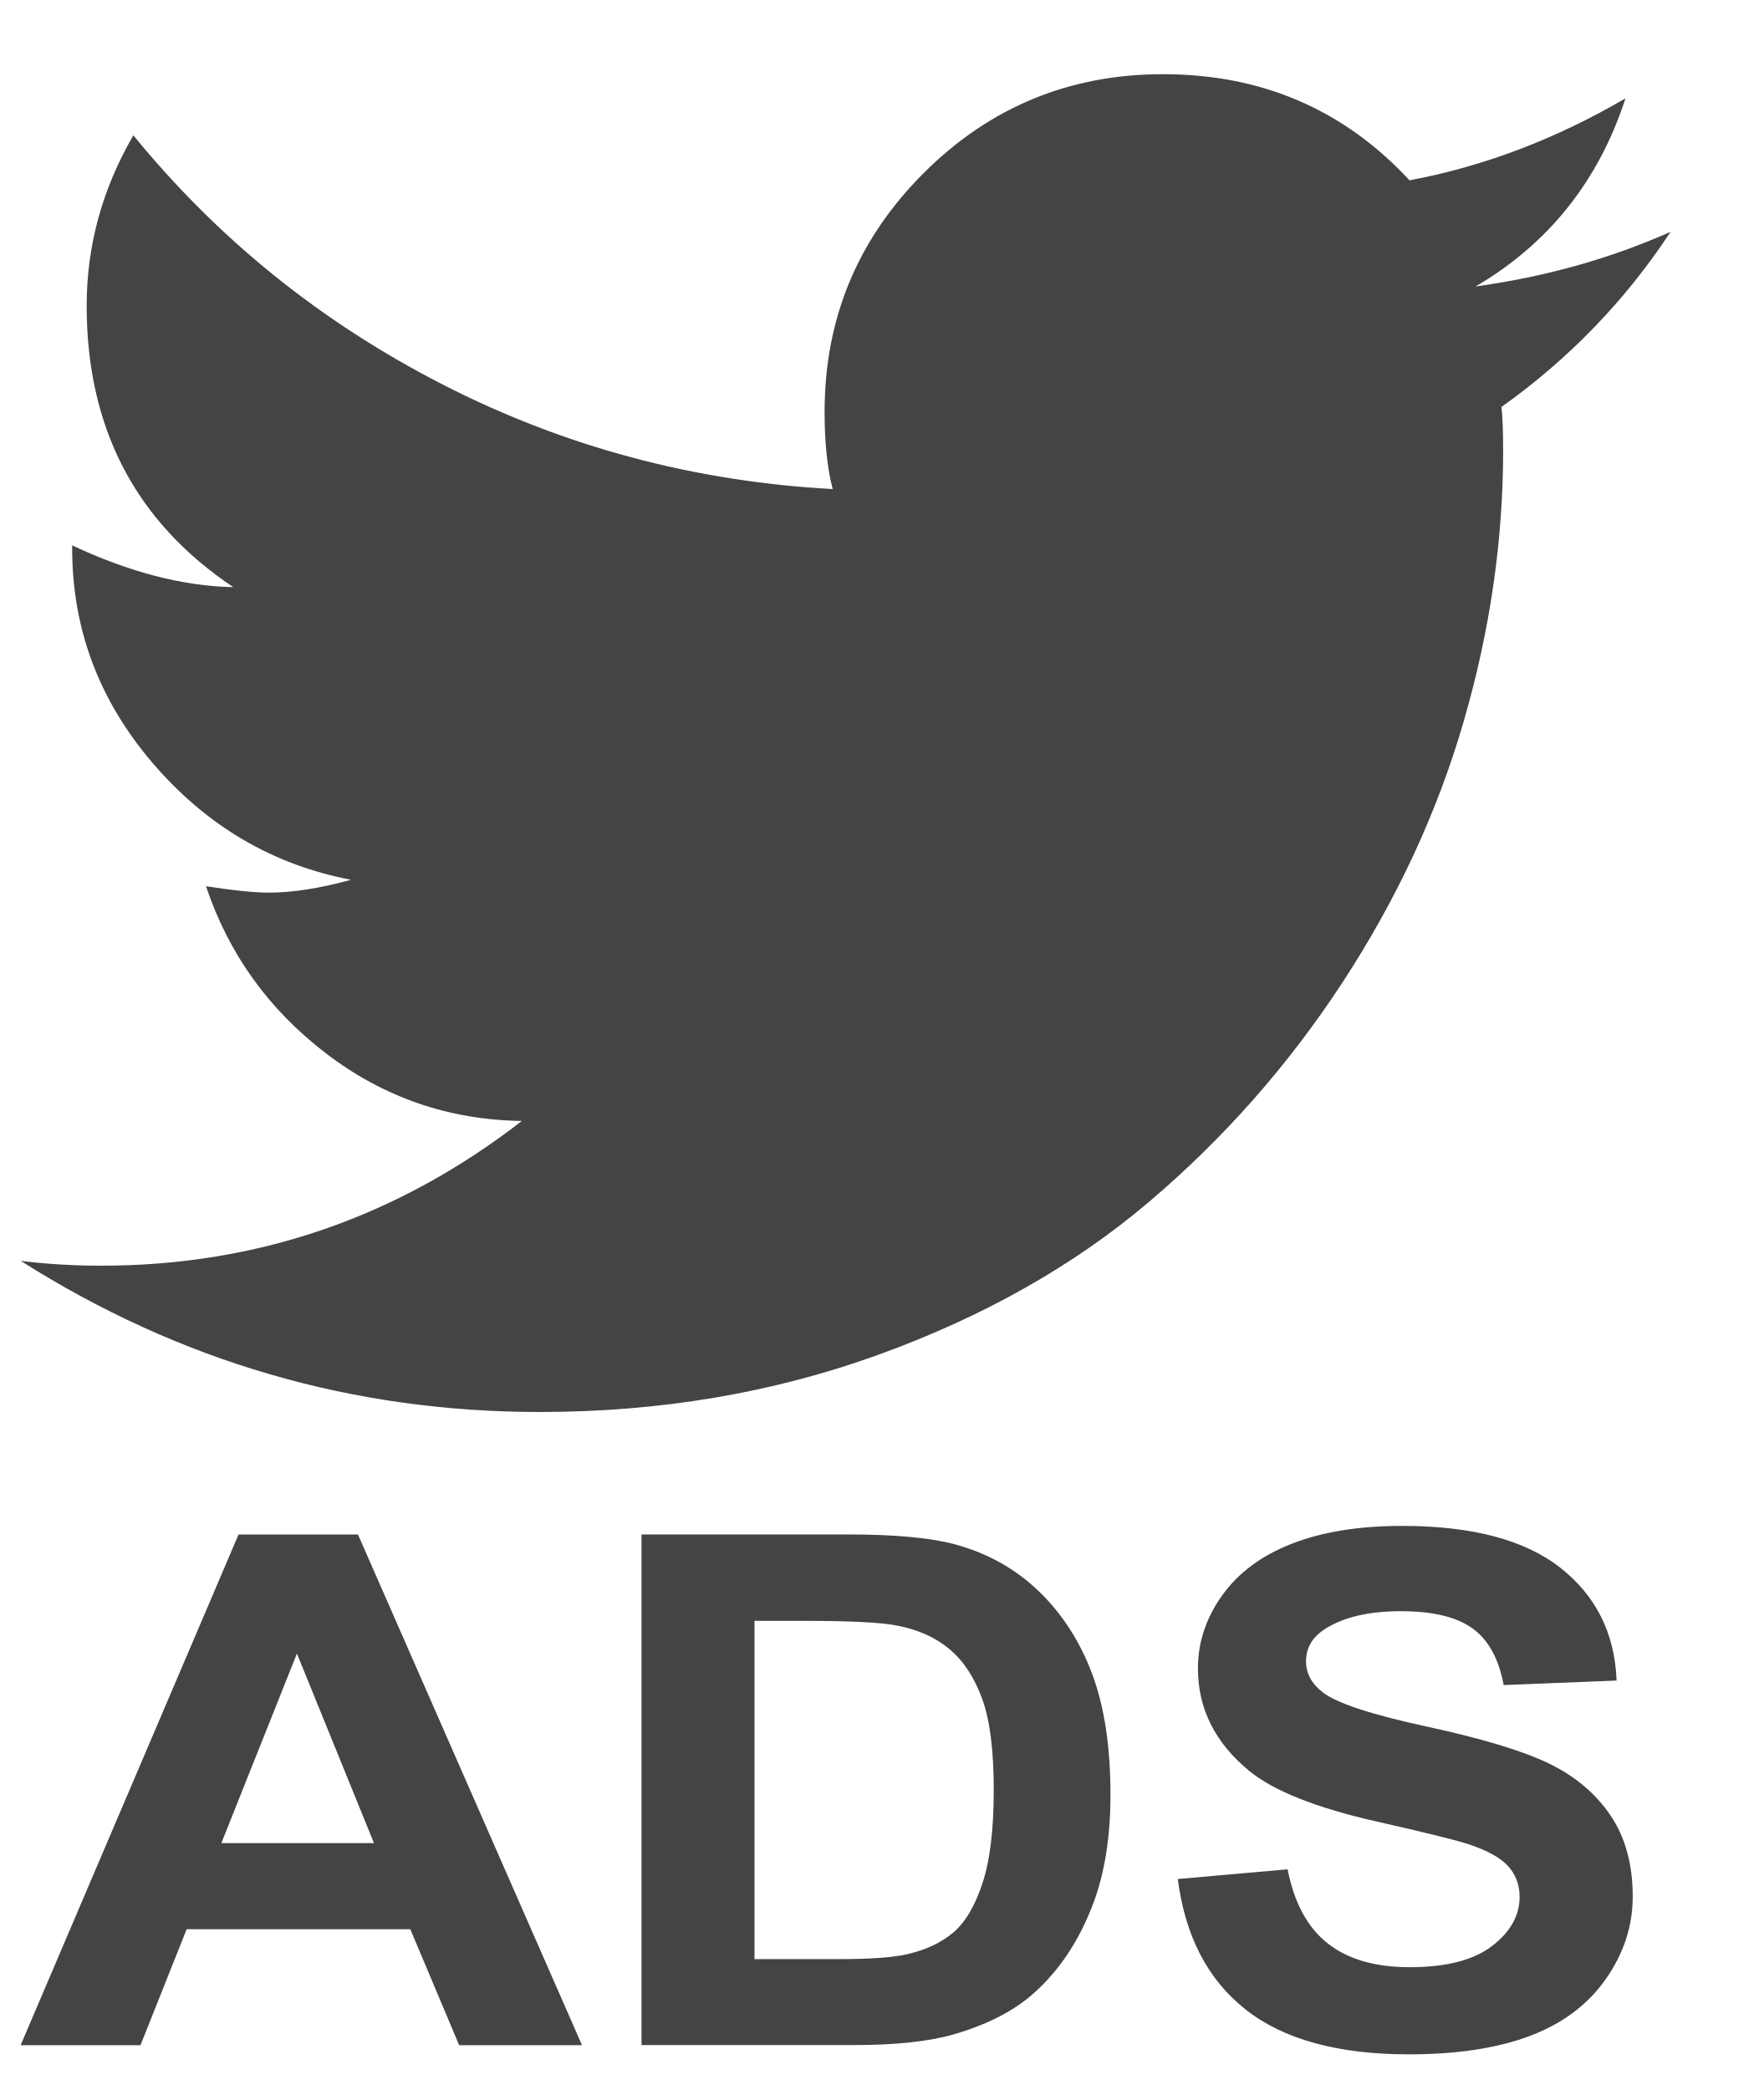
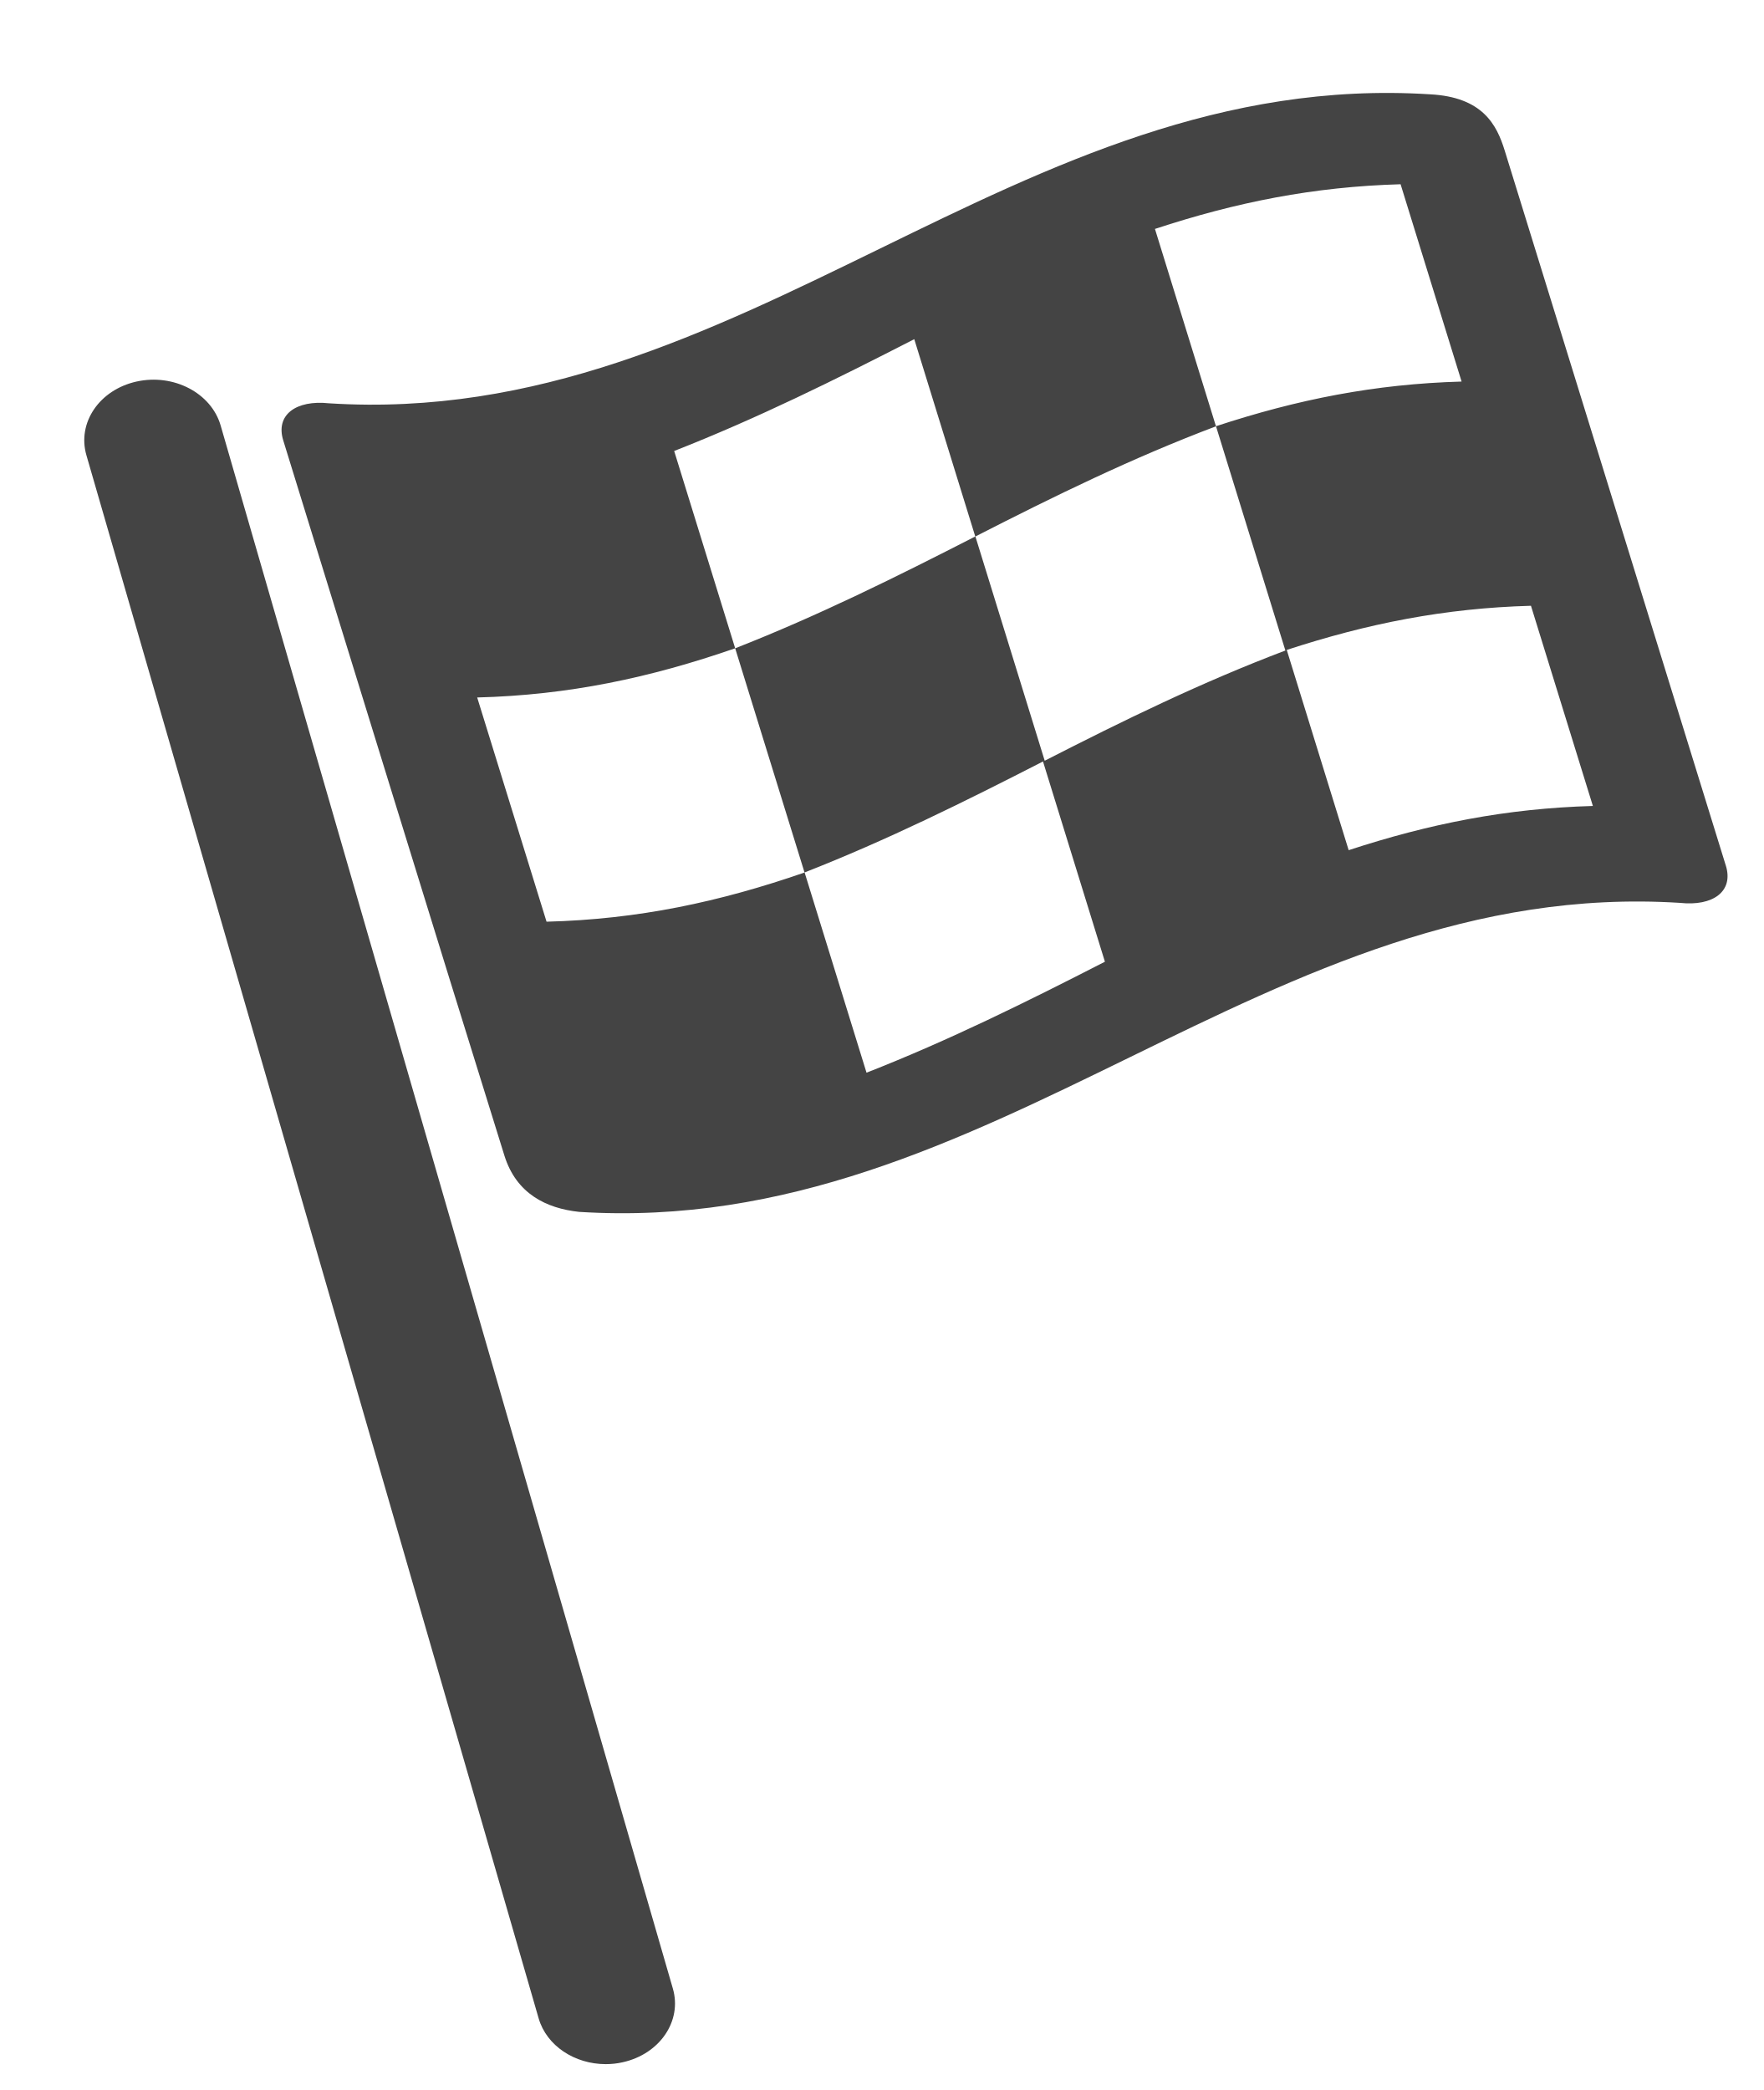
<svg xmlns="http://www.w3.org/2000/svg" version="1.1" width="27" height="32" viewBox="0 0 27 32">
-   <path fill="#444444" d="M8.911 31.314h-1.881l-0.748-1.776h-3.424l-0.707 1.776h-1.835l3.336-7.819h1.829l3.43 7.819zM5.726 28.22l-1.18-2.902-1.157 2.902h2.337zM9.822 23.494h3.161c0.713 0 1.256 0.050 1.63 0.149 0.502 0.135 0.933 0.375 1.291 0.72s0.631 0.767 0.818 1.267c0.187 0.5 0.28 1.116 0.28 1.848 0 0.644-0.088 1.198-0.263 1.664-0.214 0.569-0.52 1.029-0.917 1.381-0.3 0.267-0.705 0.475-1.215 0.624-0.382 0.11-0.892 0.165-1.531 0.165h-3.254v-7.82zM11.552 24.817v5.179h1.291c0.483 0 0.832-0.025 1.046-0.075 0.28-0.064 0.513-0.172 0.698-0.325s0.336-0.404 0.453-0.755c0.117-0.35 0.175-0.828 0.175-1.432s-0.058-1.069-0.175-1.392c-0.117-0.324-0.28-0.576-0.491-0.757s-0.477-0.304-0.8-0.368c-0.242-0.050-0.715-0.075-1.42-0.075h-0.777zM18.031 28.77l1.683-0.149c0.101 0.516 0.307 0.894 0.616 1.136s0.727 0.363 1.253 0.363c0.557 0 0.977-0.108 1.259-0.323s0.424-0.467 0.424-0.755c0-0.185-0.059-0.342-0.178-0.472s-0.326-0.243-0.622-0.339c-0.203-0.064-0.664-0.178-1.385-0.341-0.927-0.21-1.578-0.468-1.951-0.773-0.526-0.43-0.789-0.955-0.789-1.573 0-0.398 0.124-0.771 0.371-1.117s0.604-0.611 1.069-0.792c0.465-0.181 1.027-0.272 1.686-0.272 1.075 0 1.884 0.215 2.428 0.645s0.829 1.005 0.856 1.723l-1.729 0.069c-0.074-0.402-0.233-0.691-0.476-0.867s-0.609-0.264-1.095-0.264c-0.502 0-0.896 0.094-1.18 0.283-0.183 0.121-0.275 0.283-0.275 0.485 0 0.185 0.086 0.343 0.257 0.475 0.218 0.167 0.748 0.341 1.589 0.523s1.464 0.369 1.867 0.563c0.403 0.194 0.719 0.459 0.947 0.795s0.342 0.751 0.342 1.245c0 0.448-0.136 0.868-0.409 1.259s-0.658 0.682-1.157 0.872c-0.499 0.19-1.12 0.285-1.864 0.285-1.083 0-1.914-0.228-2.495-0.685s-0.927-1.123-1.040-1.998zM22.989 6.233c0.016 0.148 0.025 0.369 0.025 0.665 0 1.379-0.202 2.762-0.604 4.148s-1.020 2.716-1.85 3.988c-0.831 1.272-1.822 2.396-2.973 3.372s-2.533 1.756-4.145 2.339c-1.612 0.583-3.339 0.874-5.181 0.874-2.862 0-5.51-0.771-7.944-2.314 0.395 0.049 0.806 0.074 1.234 0.074 2.385 0 4.531-0.738 6.439-2.216-1.119-0.016-2.118-0.361-2.998-1.034s-1.492-1.526-1.838-2.56c0.428 0.066 0.748 0.098 0.962 0.098 0.362 0 0.781-0.065 1.258-0.197-1.201-0.229-2.212-0.825-3.035-1.785s-1.234-2.056-1.234-3.286v-0.049c0.872 0.41 1.694 0.624 2.467 0.64-1.497-1.001-2.245-2.437-2.245-4.308 0-0.919 0.238-1.789 0.715-2.61 1.299 1.592 2.878 2.864 4.737 3.816s3.849 1.485 5.97 1.6c-0.082-0.312-0.124-0.705-0.124-1.182 0-1.428 0.506-2.646 1.517-3.656s2.233-1.514 3.664-1.514c1.513 0 2.771 0.542 3.775 1.625 1.135-0.213 2.237-0.631 3.306-1.255-0.411 1.264-1.176 2.224-2.294 2.88 1.069-0.148 2.064-0.427 2.985-0.837-0.691 1.050-1.554 1.945-2.591 2.683z" />
+   <path fill="#444444" d="M3.378 6.514c-0.144-0.497-0.72-0.798-1.288-0.672s-0.911 0.631-0.767 1.128l6.924 23.933c0.122 0.421 0.553 0.701 1.027 0.701 0.086 0 0.174-0.009 0.261-0.029 0.567-0.126 0.911-0.631 0.767-1.128l-6.924-23.933zM26.424 13.255c-1.128-3.65-2.258-7.3-3.386-10.95-0.122-0.395-0.337-0.819-1.143-0.861-6.345-0.403-10.512 5.134-16.858 4.731-0.501-0.054-0.823 0.174-0.7 0.569 1.129 3.65 2.249 7.302 3.386 10.95 0.183 0.585 0.642 0.807 1.143 0.861 6.345 0.403 10.512-5.134 16.858-4.731 0.501 0.054 0.822-0.174 0.7-0.57zM21.444 2.821c0.311 1.007 0.623 2.014 0.934 3.021-1.335 0.038-2.513 0.274-3.761 0.684-0.311-1.007-0.623-2.014-0.934-3.021 1.248-0.41 2.426-0.646 3.761-0.684zM8.368 14.112c-0.354-1.144-0.708-2.289-1.062-3.433 1.403-0.036 2.648-0.302 3.95-0.753-0.312-1.007-0.623-2.014-0.934-3.021 1.273-0.499 2.474-1.095 3.676-1.712 0.311 1.007 0.623 2.014 0.934 3.021-1.203 0.616-2.403 1.213-3.676 1.712 0.354 1.144 0.708 2.289 1.062 3.433-1.302 0.451-2.547 0.717-3.95 0.753zM20.649 13.017c-0.316-1.022-0.632-2.044-0.948-3.066 1.241-0.405 2.413-0.639 3.739-0.676 0.316 1.022 0.632 2.044 0.948 3.065-1.326 0.038-2.498 0.271-3.739 0.677zM15.995 11.647c-0.354-1.144-0.708-2.289-1.061-3.433 1.202-0.615 2.404-1.204 3.684-1.687 0.354 1.144 0.708 2.289 1.062 3.433-1.279 0.484-2.482 1.072-3.684 1.687zM13.267 16.424c-0.316-1.022-0.632-2.044-0.948-3.066 1.264-0.495 2.456-1.087 3.65-1.699 0.316 1.022 0.632 2.044 0.948 3.066-1.194 0.612-2.386 1.204-3.65 1.699z" />
</svg>
